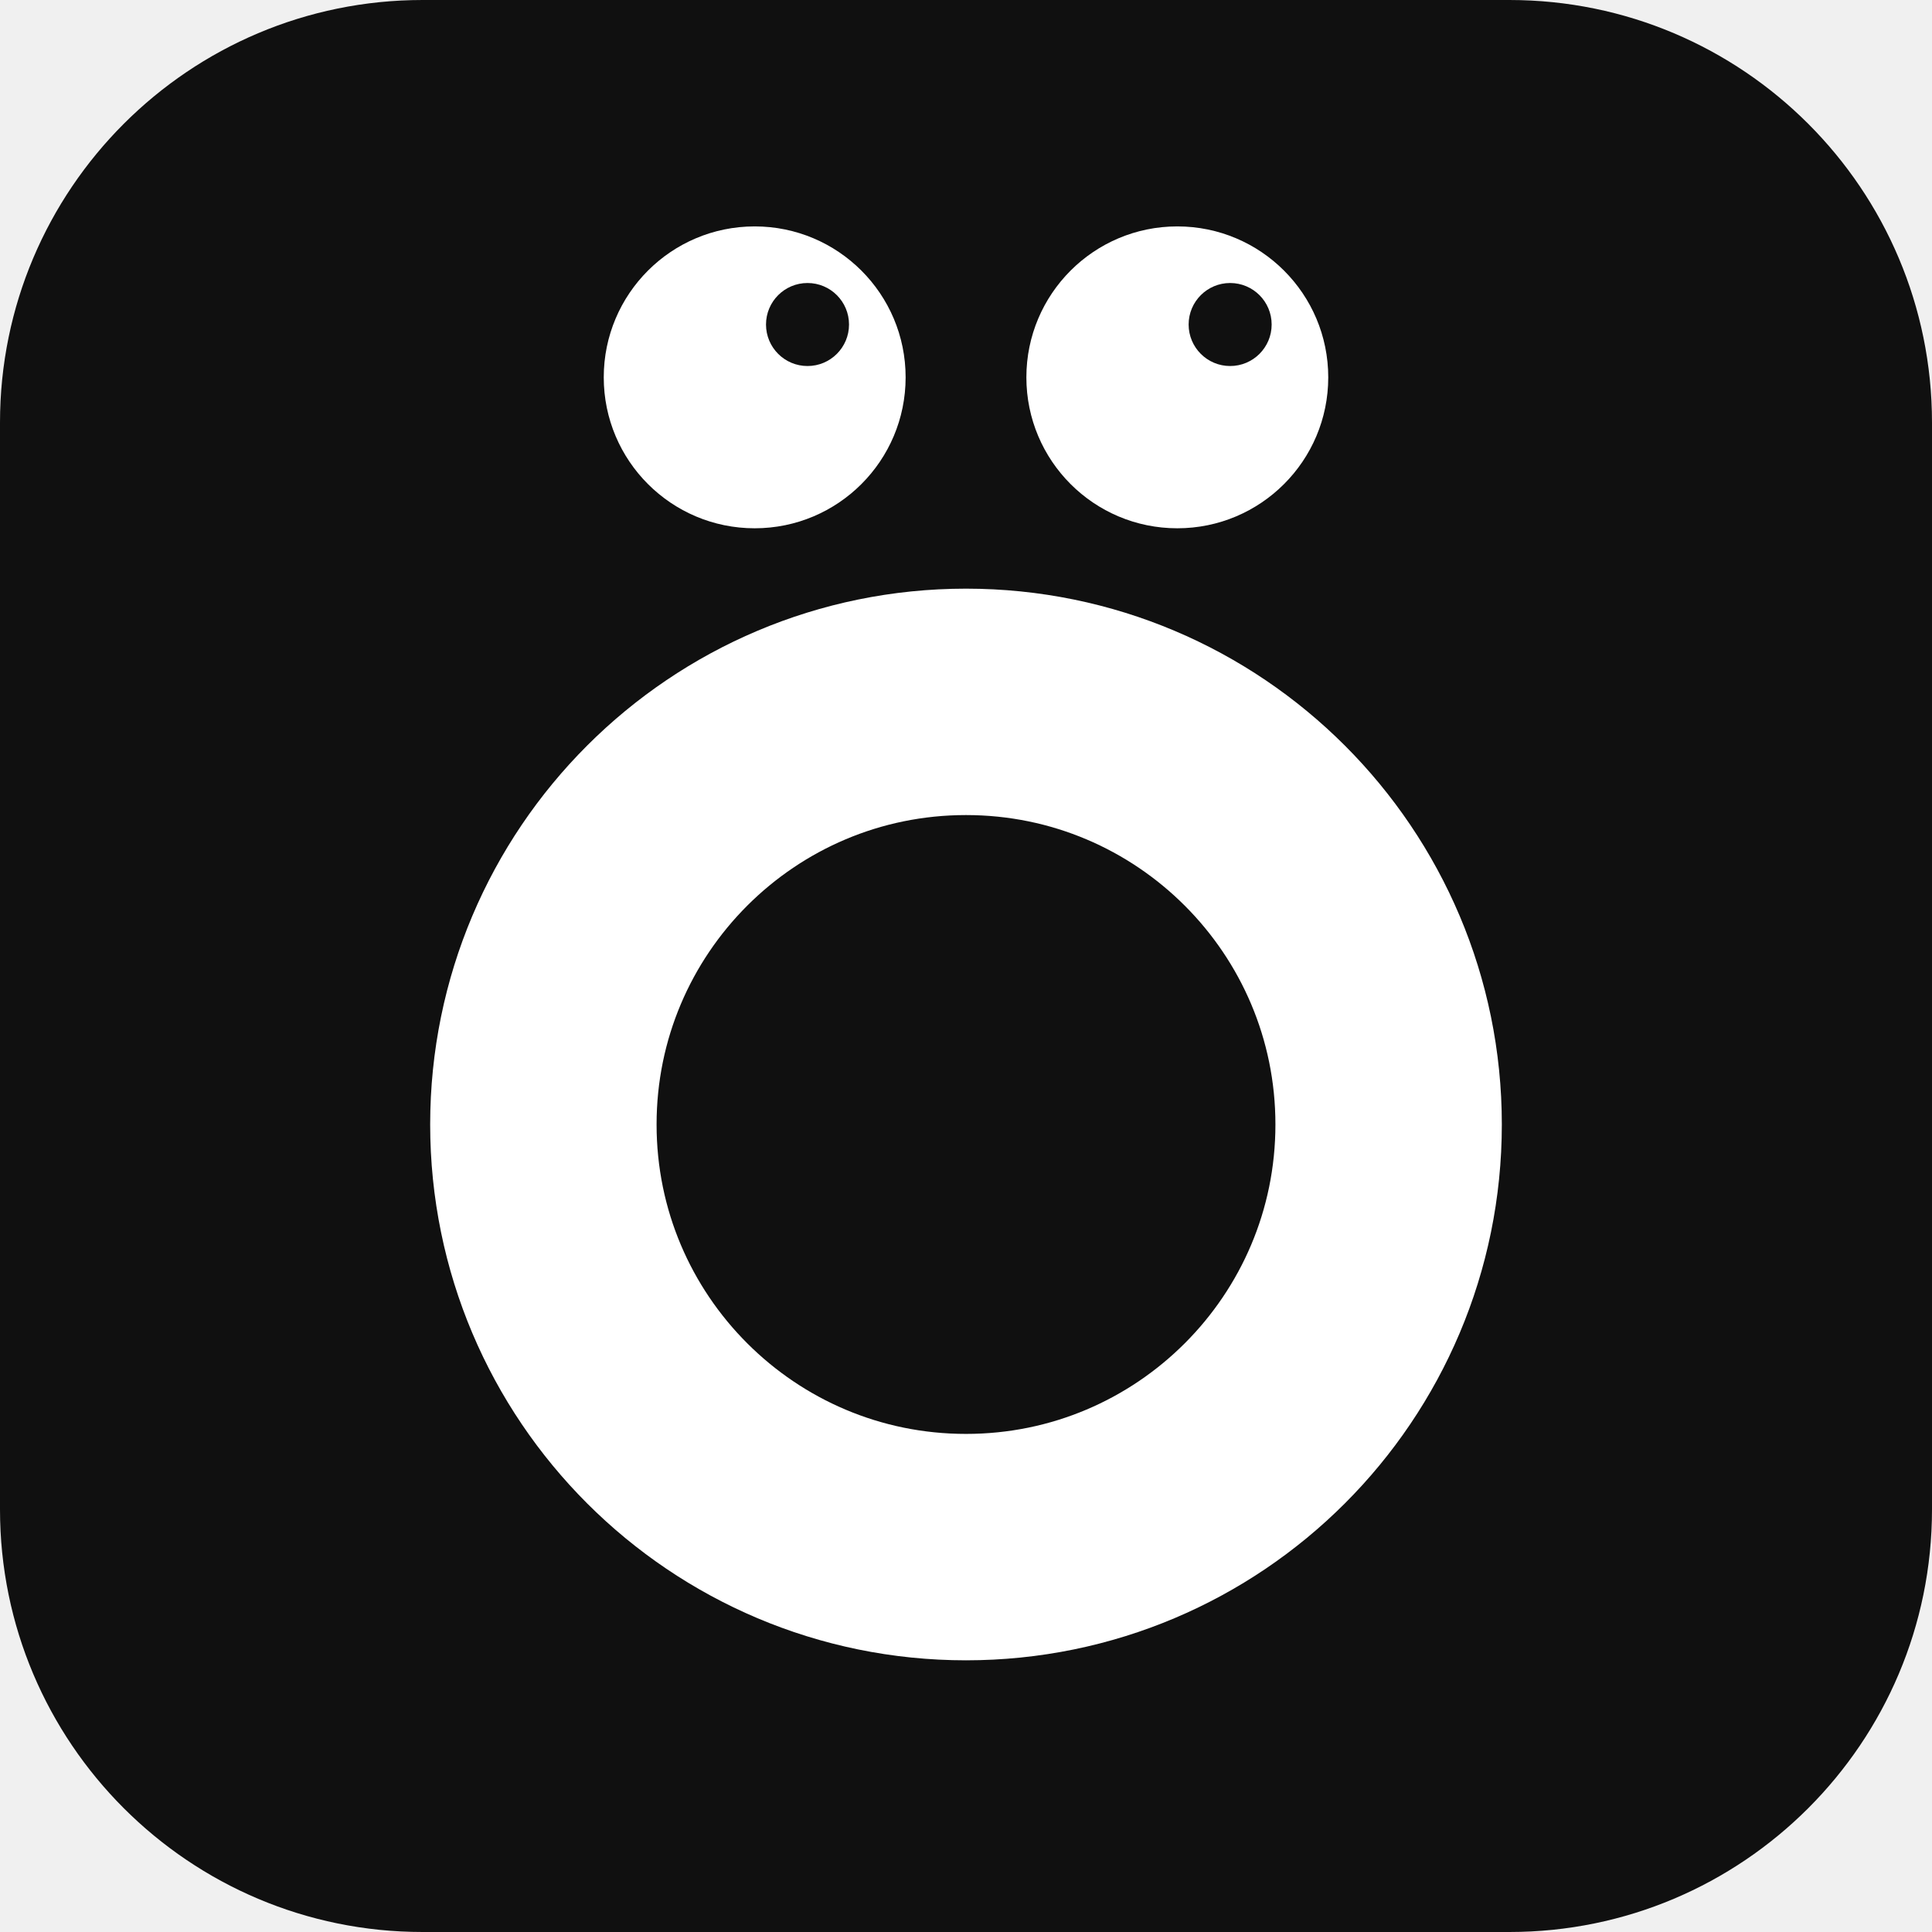
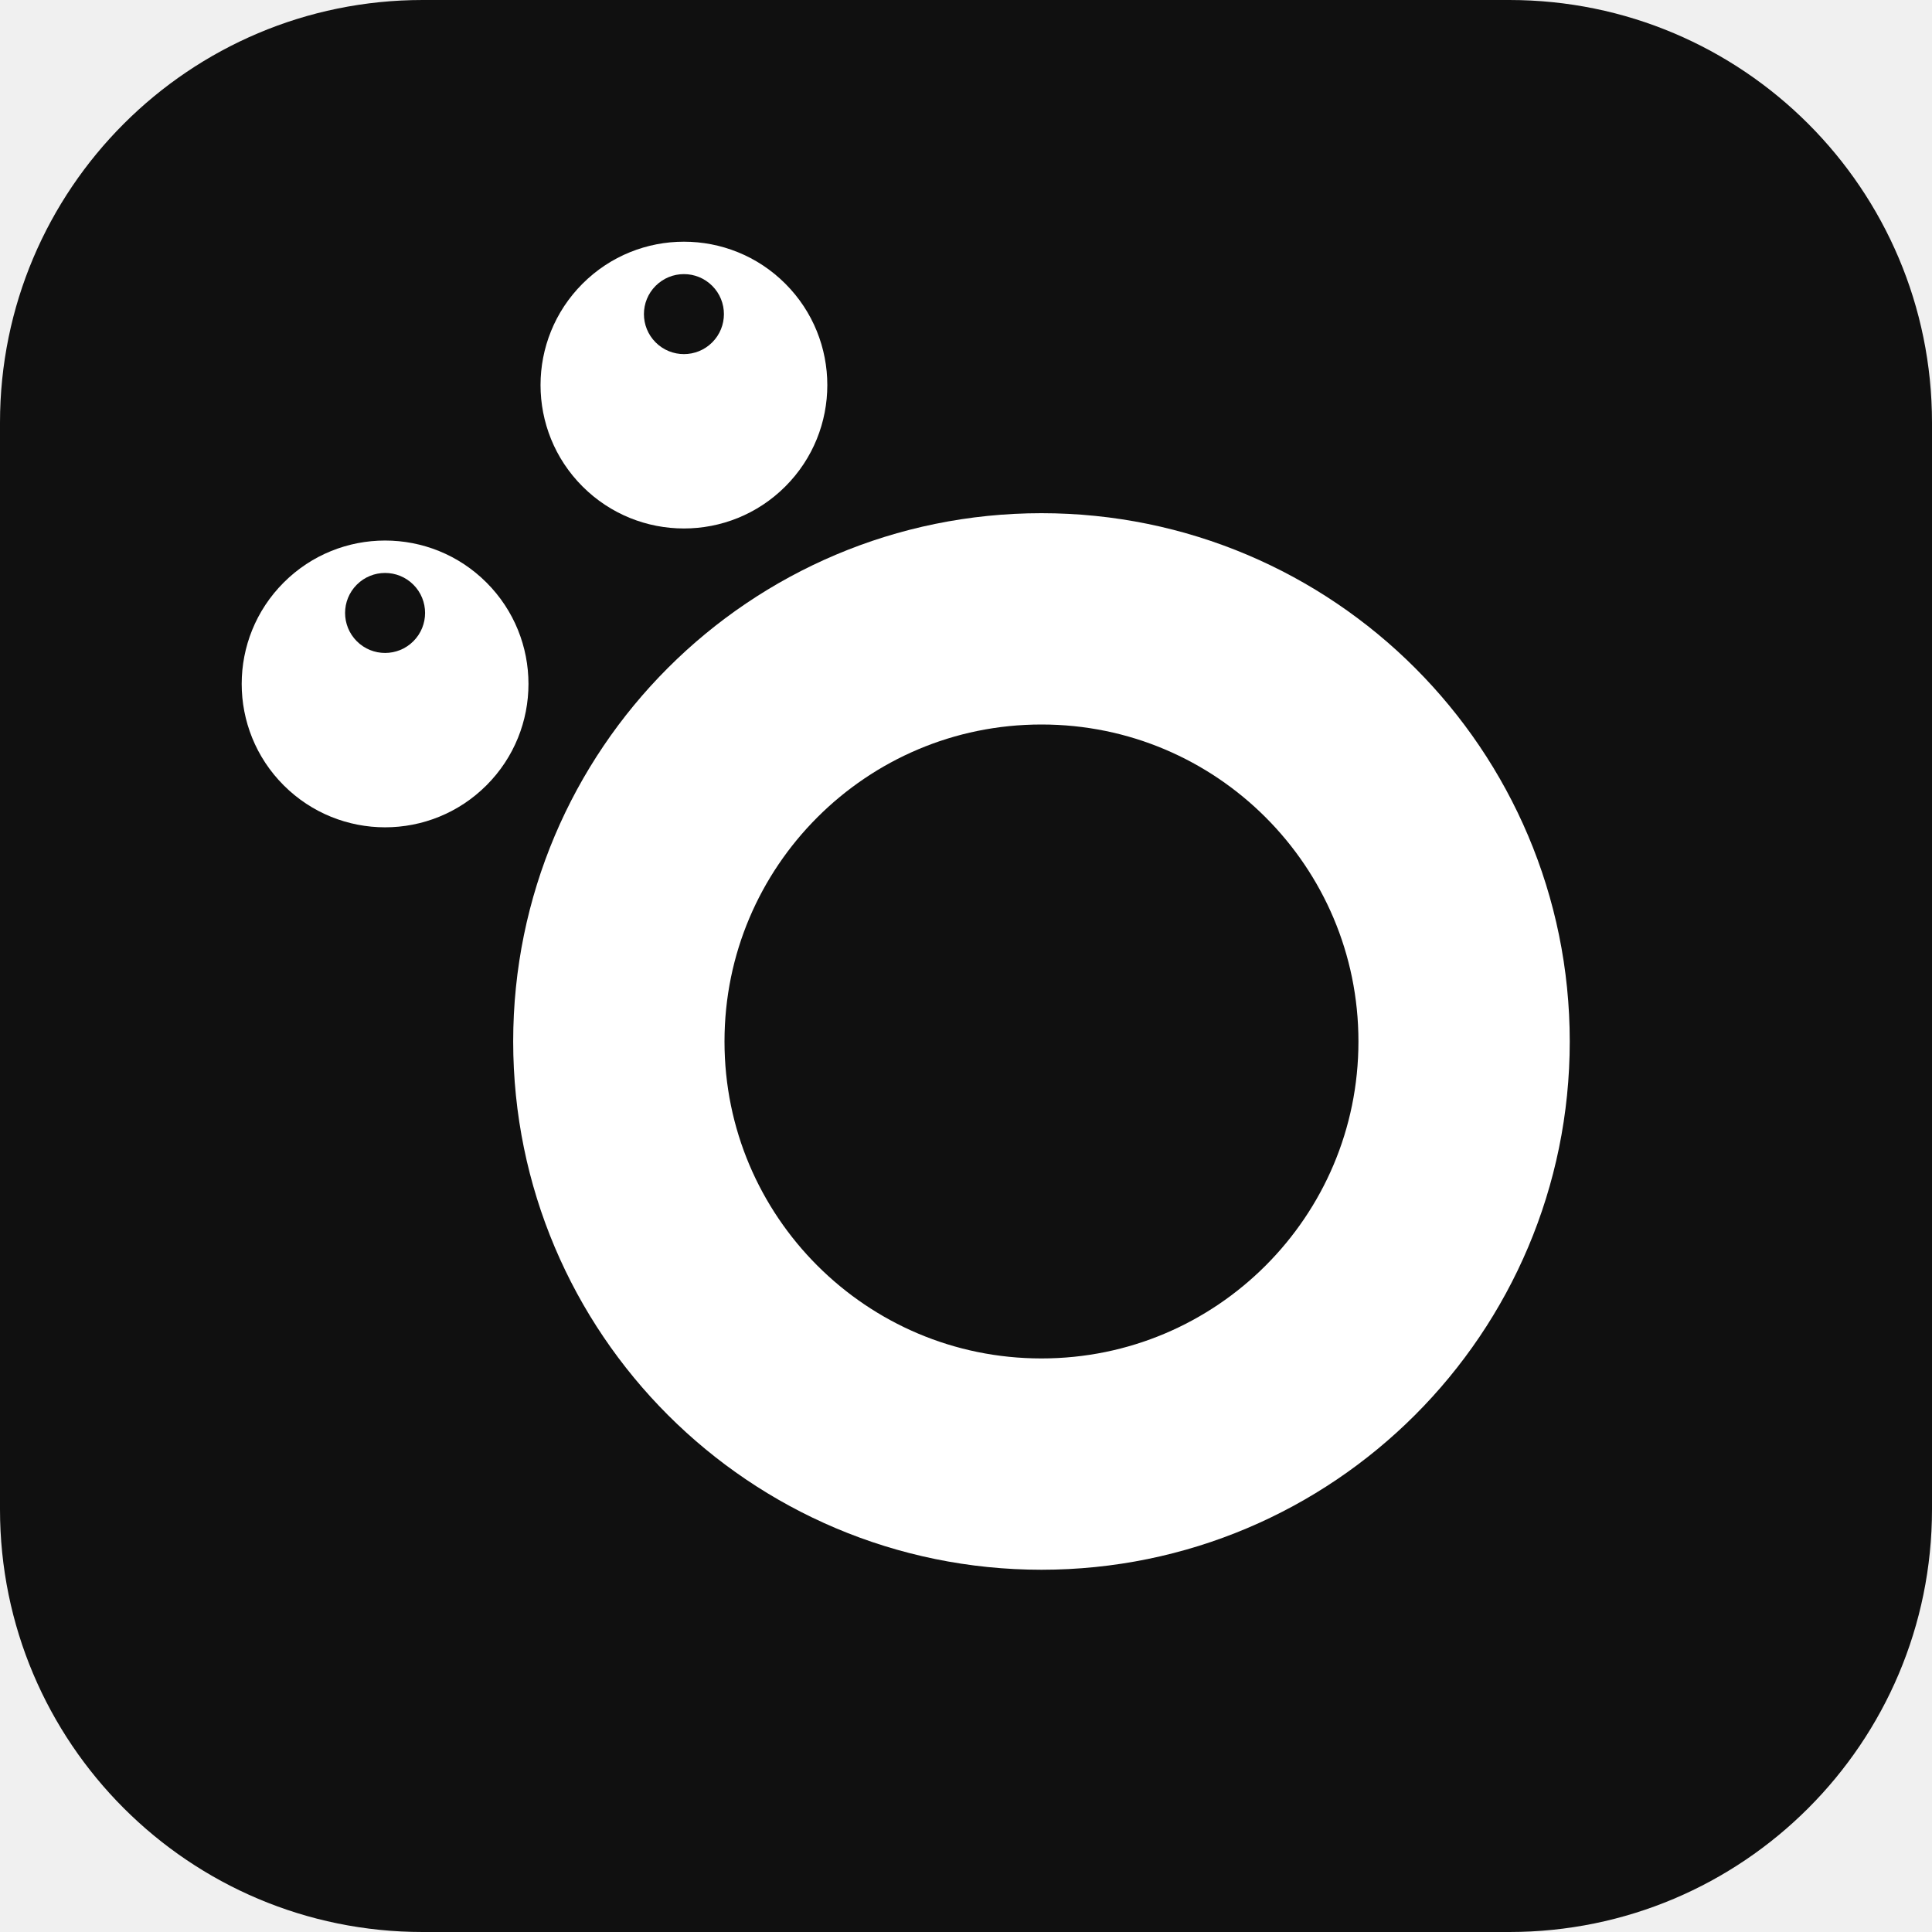
<svg xmlns="http://www.w3.org/2000/svg" viewBox="0 0 512 512" role="img" aria-label="Stölk app icon">
  <rect width="512" height="512" rx="112" fill="#101010" />
-   <circle cx="256" cy="298" r="112" fill="none" stroke="#FFFFFF" stroke-width="60" />
-   <g class="eyes">
-     <circle cx="200" cy="100" r="40" fill="#FFFFFF" />
-     <circle cx="312" cy="100" r="40" fill="#FFFFFF" />
-     <circle class="glint" cx="214" cy="86" r="11" fill="#101010" />
-     <circle class="glint" cx="326" cy="86" r="11" fill="#101010" />
+   <circle cx="276" cy="276" r="112" fill="none" stroke="#FFFFFF" stroke-width="56" />
+   <g transform="rotate(-45 276 276)">
+     <circle cx="220" cy="86" r="38" fill="#FFFFFF" />
+     <circle cx="233.3" cy="72.7" r="10.6" fill="#101010" />
+     <circle cx="332" cy="86" r="38" fill="#FFFFFF" />
+     <circle cx="345.3" cy="72.7" r="10.6" fill="#101010" />
  </g>
</svg>
